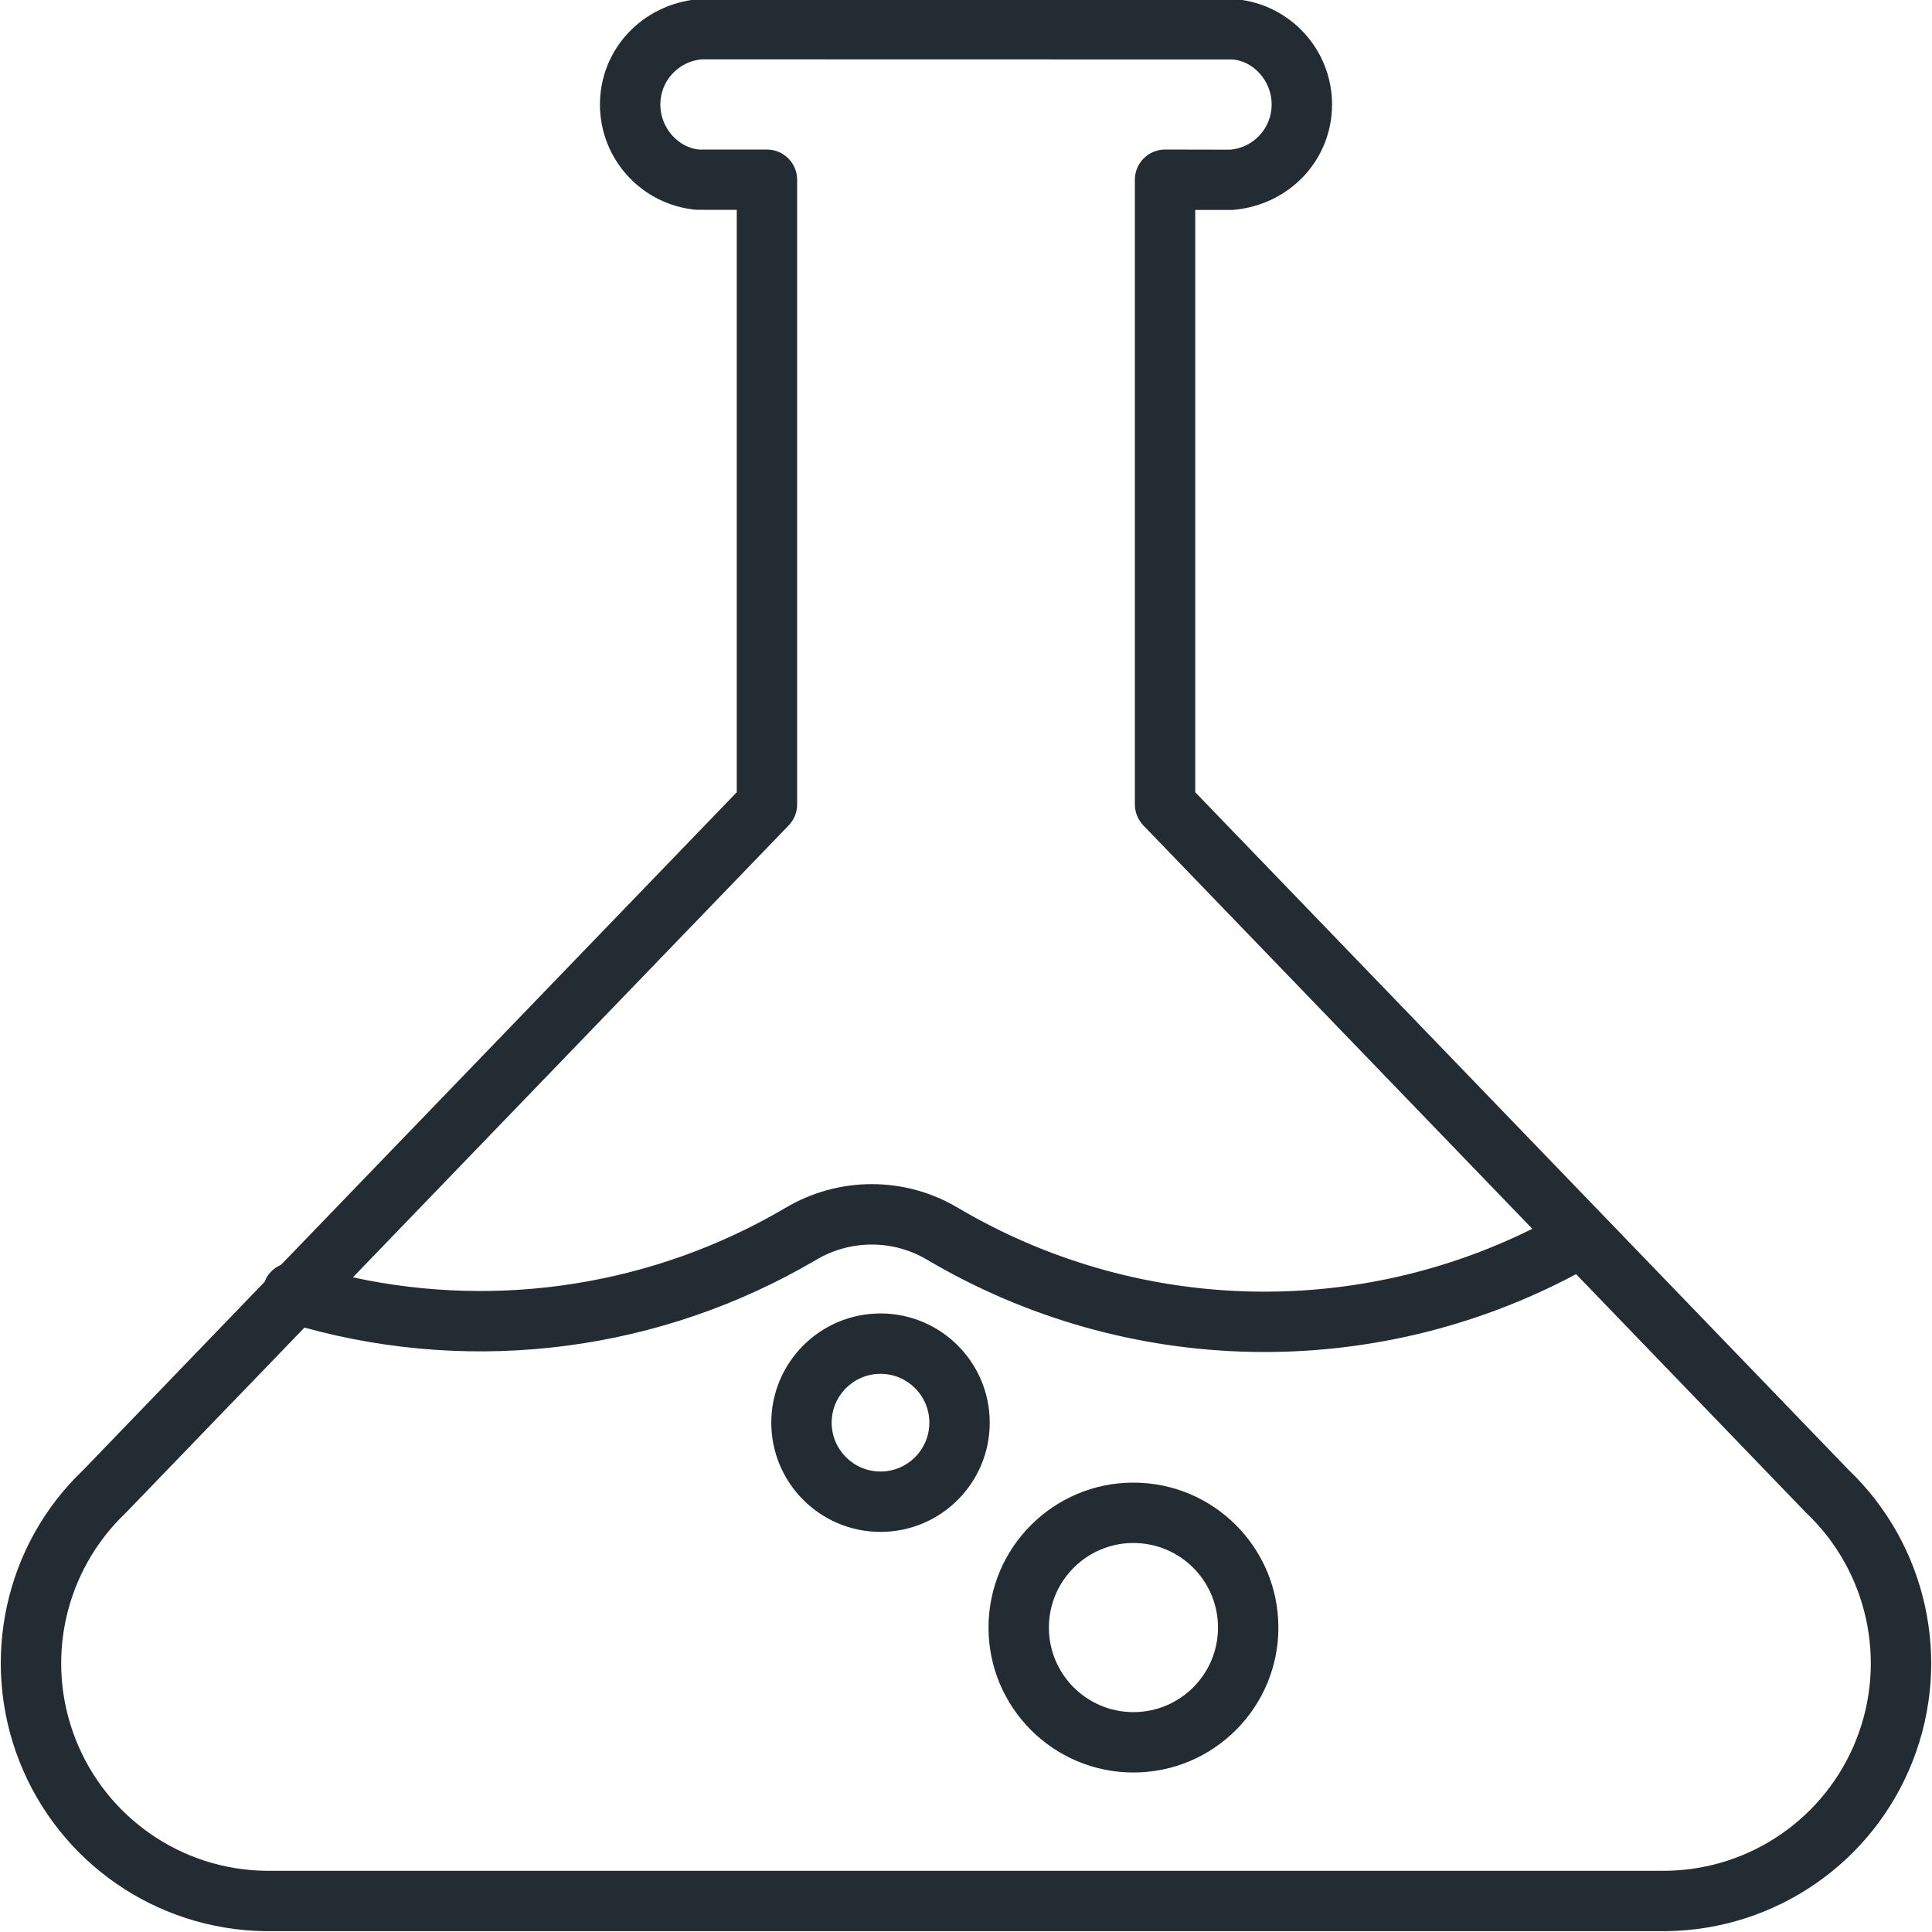
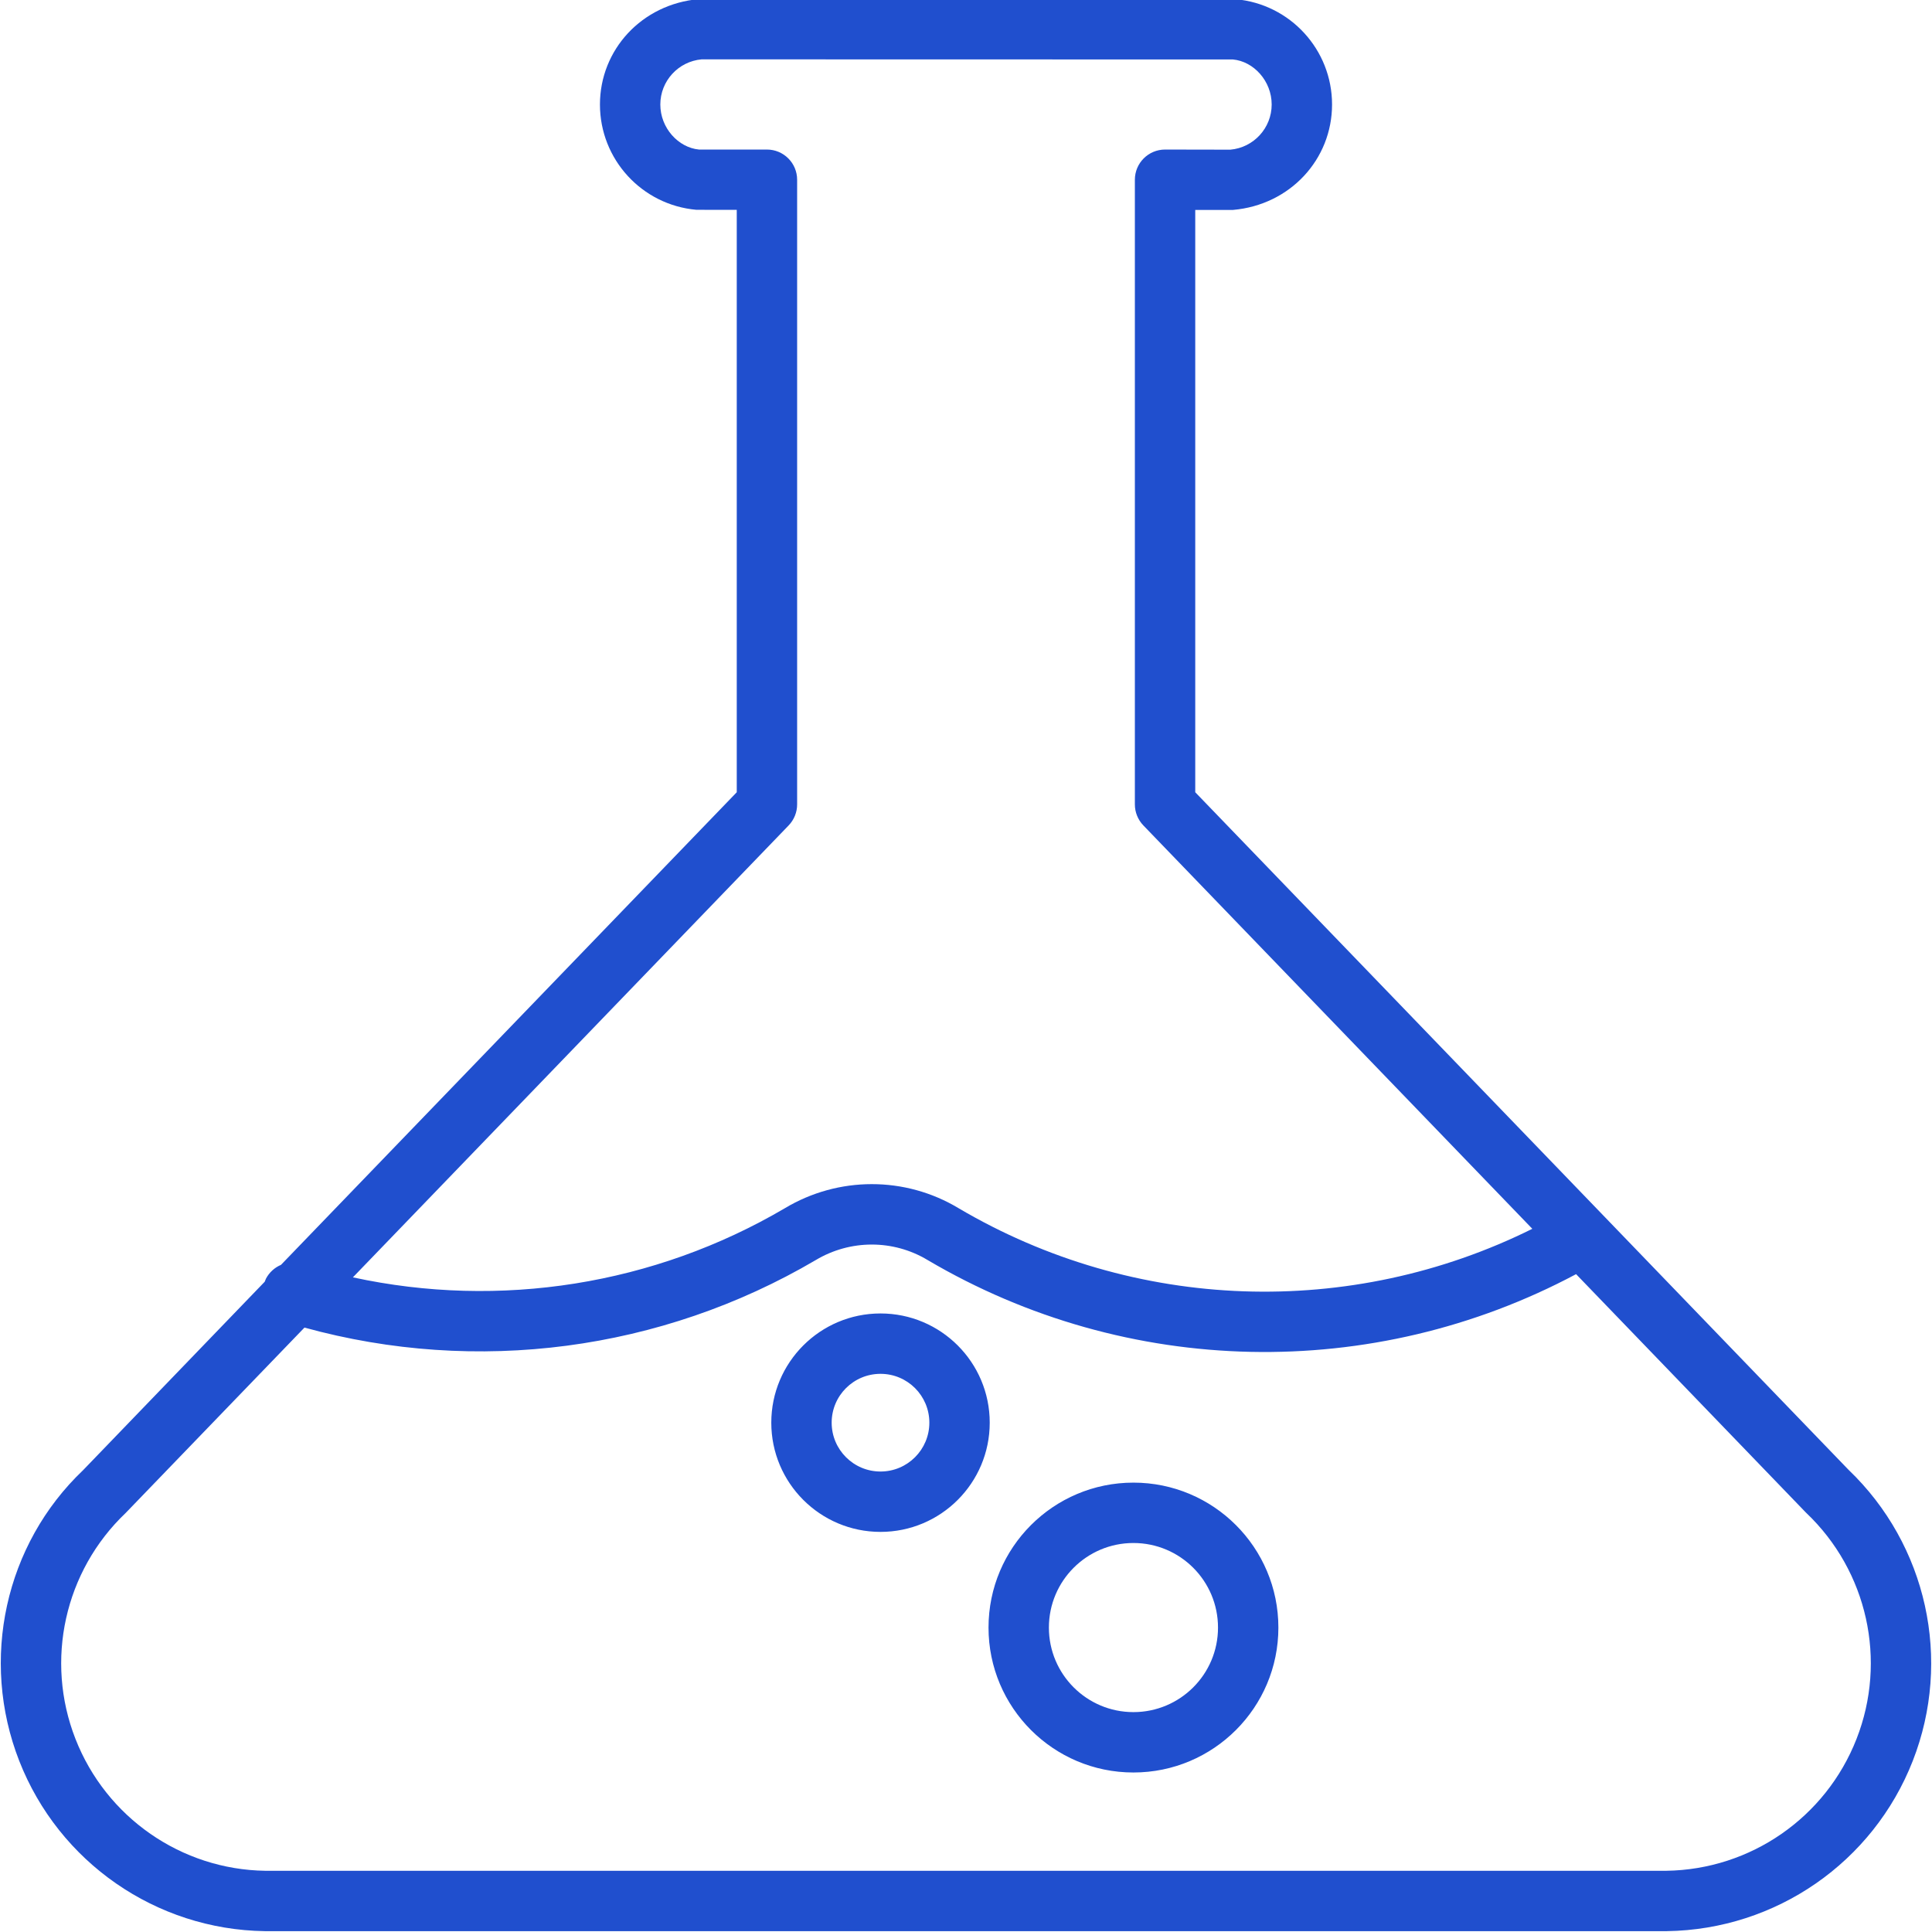
<svg xmlns="http://www.w3.org/2000/svg" width="100px" height="100px" viewBox="0 0 32 32" version="1.1">
-   <g id="Icons/concept/Flask" stroke="none" stroke-width="1" fill="#222c32">
+   <g id="Icons/concept/Flask" stroke="none" stroke-width="1" fill="#204fce">
    <path d="M11.578,-0.015 L20.466,-0.013 C21.37,0.067 22.063,0.824 22.063,1.731 C22.063,2.638 21.37,3.395 20.422,3.477 L19.797,3.477 L19.797,13.122 L30.617,24.344 C31.916,25.587 32.337,27.492 31.681,29.167 C31.024,30.845 29.417,31.96 27.607,31.986 L4.385,31.986 C2.583,31.96 0.976,30.845 0.319,29.167 C-0.338,27.488 0.085,25.579 1.376,24.351 L4.384,21.23 L4.405,21.179 C4.46,21.074 4.55,20.994 4.654,20.95 L12.203,13.122 L12.203,3.476 L11.534,3.475 C10.63,3.395 9.937,2.638 9.937,1.731 C9.937,0.824 10.63,0.067 11.578,-0.015 Z M13.509,20.872 C10.95,22.376 7.895,22.775 5.043,21.989 L2.081,25.06 C1.069,26.023 0.741,27.502 1.25,28.802 C1.759,30.103 3.004,30.966 4.393,30.986 L27.6,30.986 C28.996,30.966 30.241,30.103 30.75,28.802 C31.259,27.502 30.931,26.023 29.919,25.06 L29.904,25.045 L26.105,21.104 C22.738,22.899 18.669,22.819 15.364,20.87 C14.795,20.528 14.083,20.528 13.509,20.872 Z M18.773,24.557 C20.099,24.557 21.174,25.632 21.174,26.958 C21.174,28.283 20.099,29.358 18.773,29.358 C17.448,29.358 16.373,28.283 16.373,26.958 C16.373,25.632 17.448,24.557 18.773,24.557 Z M18.773,25.557 C18,25.557 17.373,26.184 17.373,26.958 C17.373,27.731 18,28.358 18.773,28.358 C19.547,28.358 20.174,27.731 20.174,26.958 C20.174,26.184 19.547,25.557 18.773,25.557 Z M14.584,21.755 C15.583,21.755 16.393,22.565 16.393,23.564 C16.393,24.563 15.583,25.373 14.584,25.373 C13.585,25.373 12.775,24.563 12.775,23.564 C12.775,22.565 13.585,21.755 14.584,21.755 Z M14.584,22.755 C14.137,22.755 13.775,23.117 13.775,23.564 C13.775,24.01 14.137,24.373 14.584,24.373 C15.031,24.373 15.393,24.01 15.393,23.564 C15.393,23.117 15.031,22.755 14.584,22.755 Z M11.622,0.983 C11.235,1.017 10.937,1.342 10.937,1.731 C10.937,2.12 11.235,2.445 11.578,2.477 L12.703,2.477 C12.979,2.477 13.203,2.701 13.203,2.977 L13.203,13.324 C13.203,13.453 13.153,13.577 13.063,13.671 L5.845,21.157 C8.279,21.685 10.836,21.283 12.998,20.013 C13.885,19.48 14.993,19.48 15.876,20.011 C18.794,21.732 22.371,21.848 25.38,20.353 L18.937,13.671 C18.847,13.577 18.797,13.453 18.797,13.324 L18.797,2.977 C18.797,2.701 19.021,2.477 19.297,2.477 L20.378,2.479 C20.765,2.445 21.063,2.12 21.063,1.731 C21.063,1.342 20.765,1.017 20.422,0.985 L11.622,0.983 Z" id="Color" />
  </g>
</svg>
